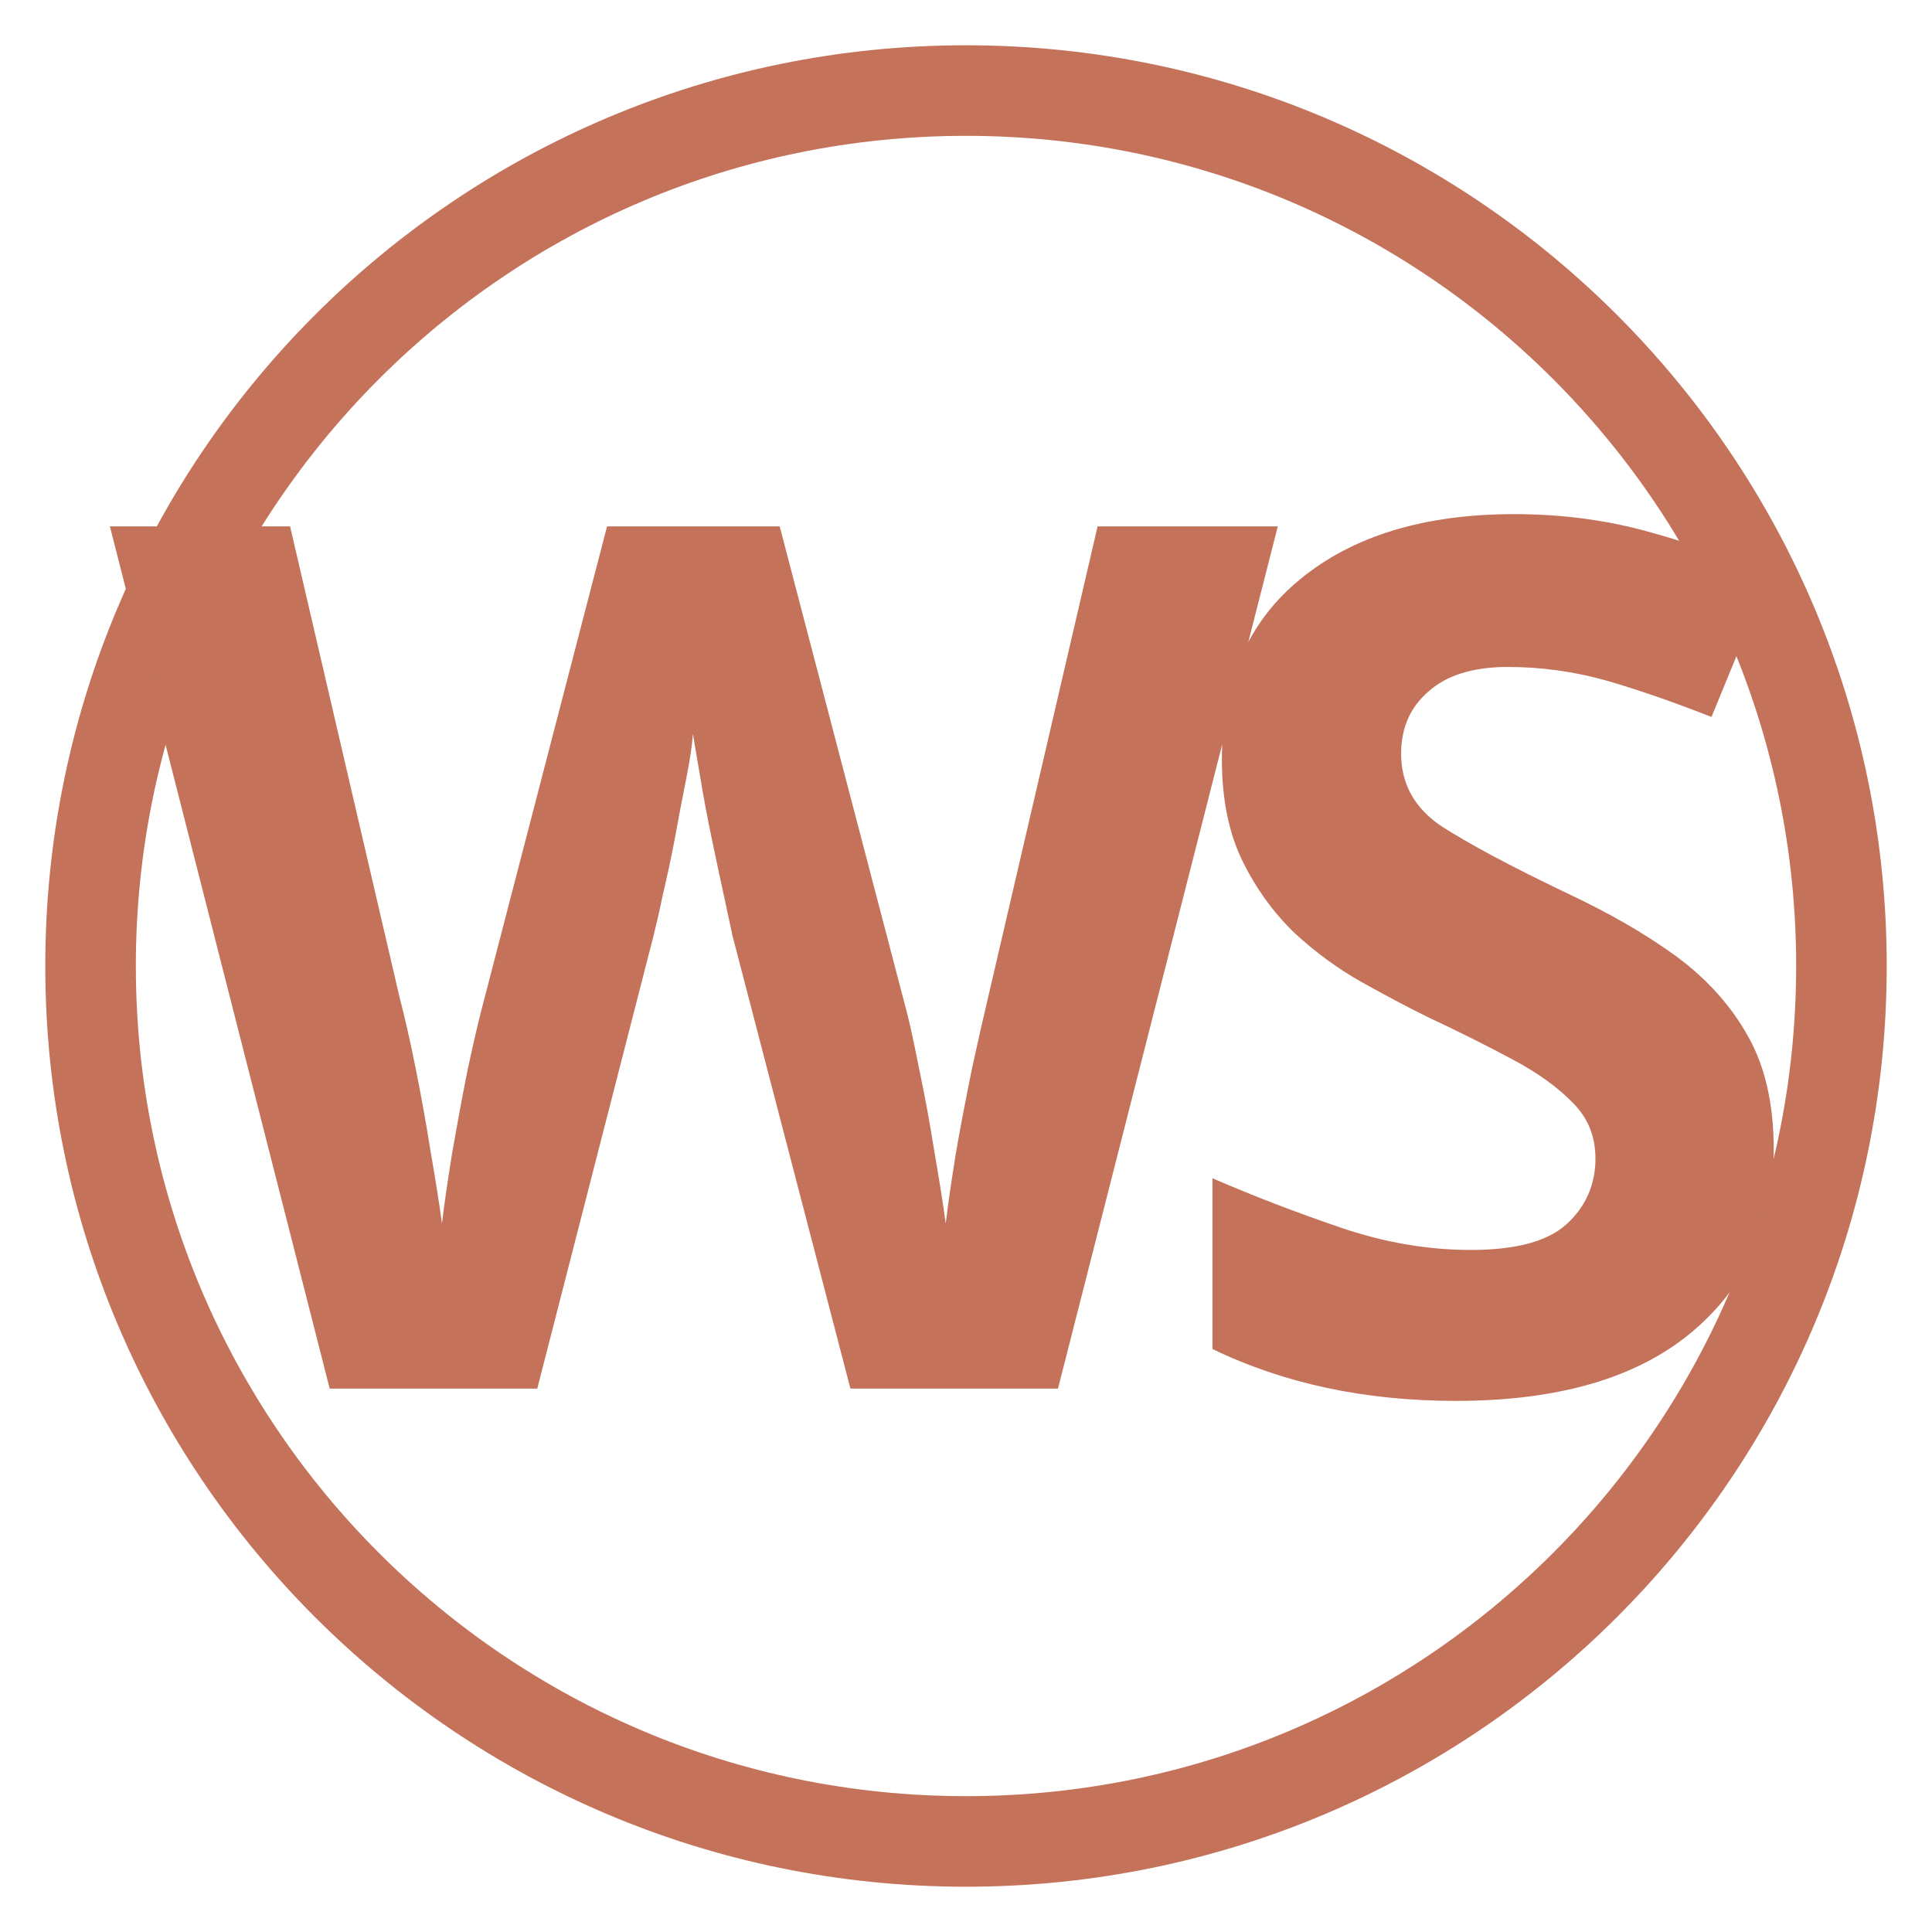
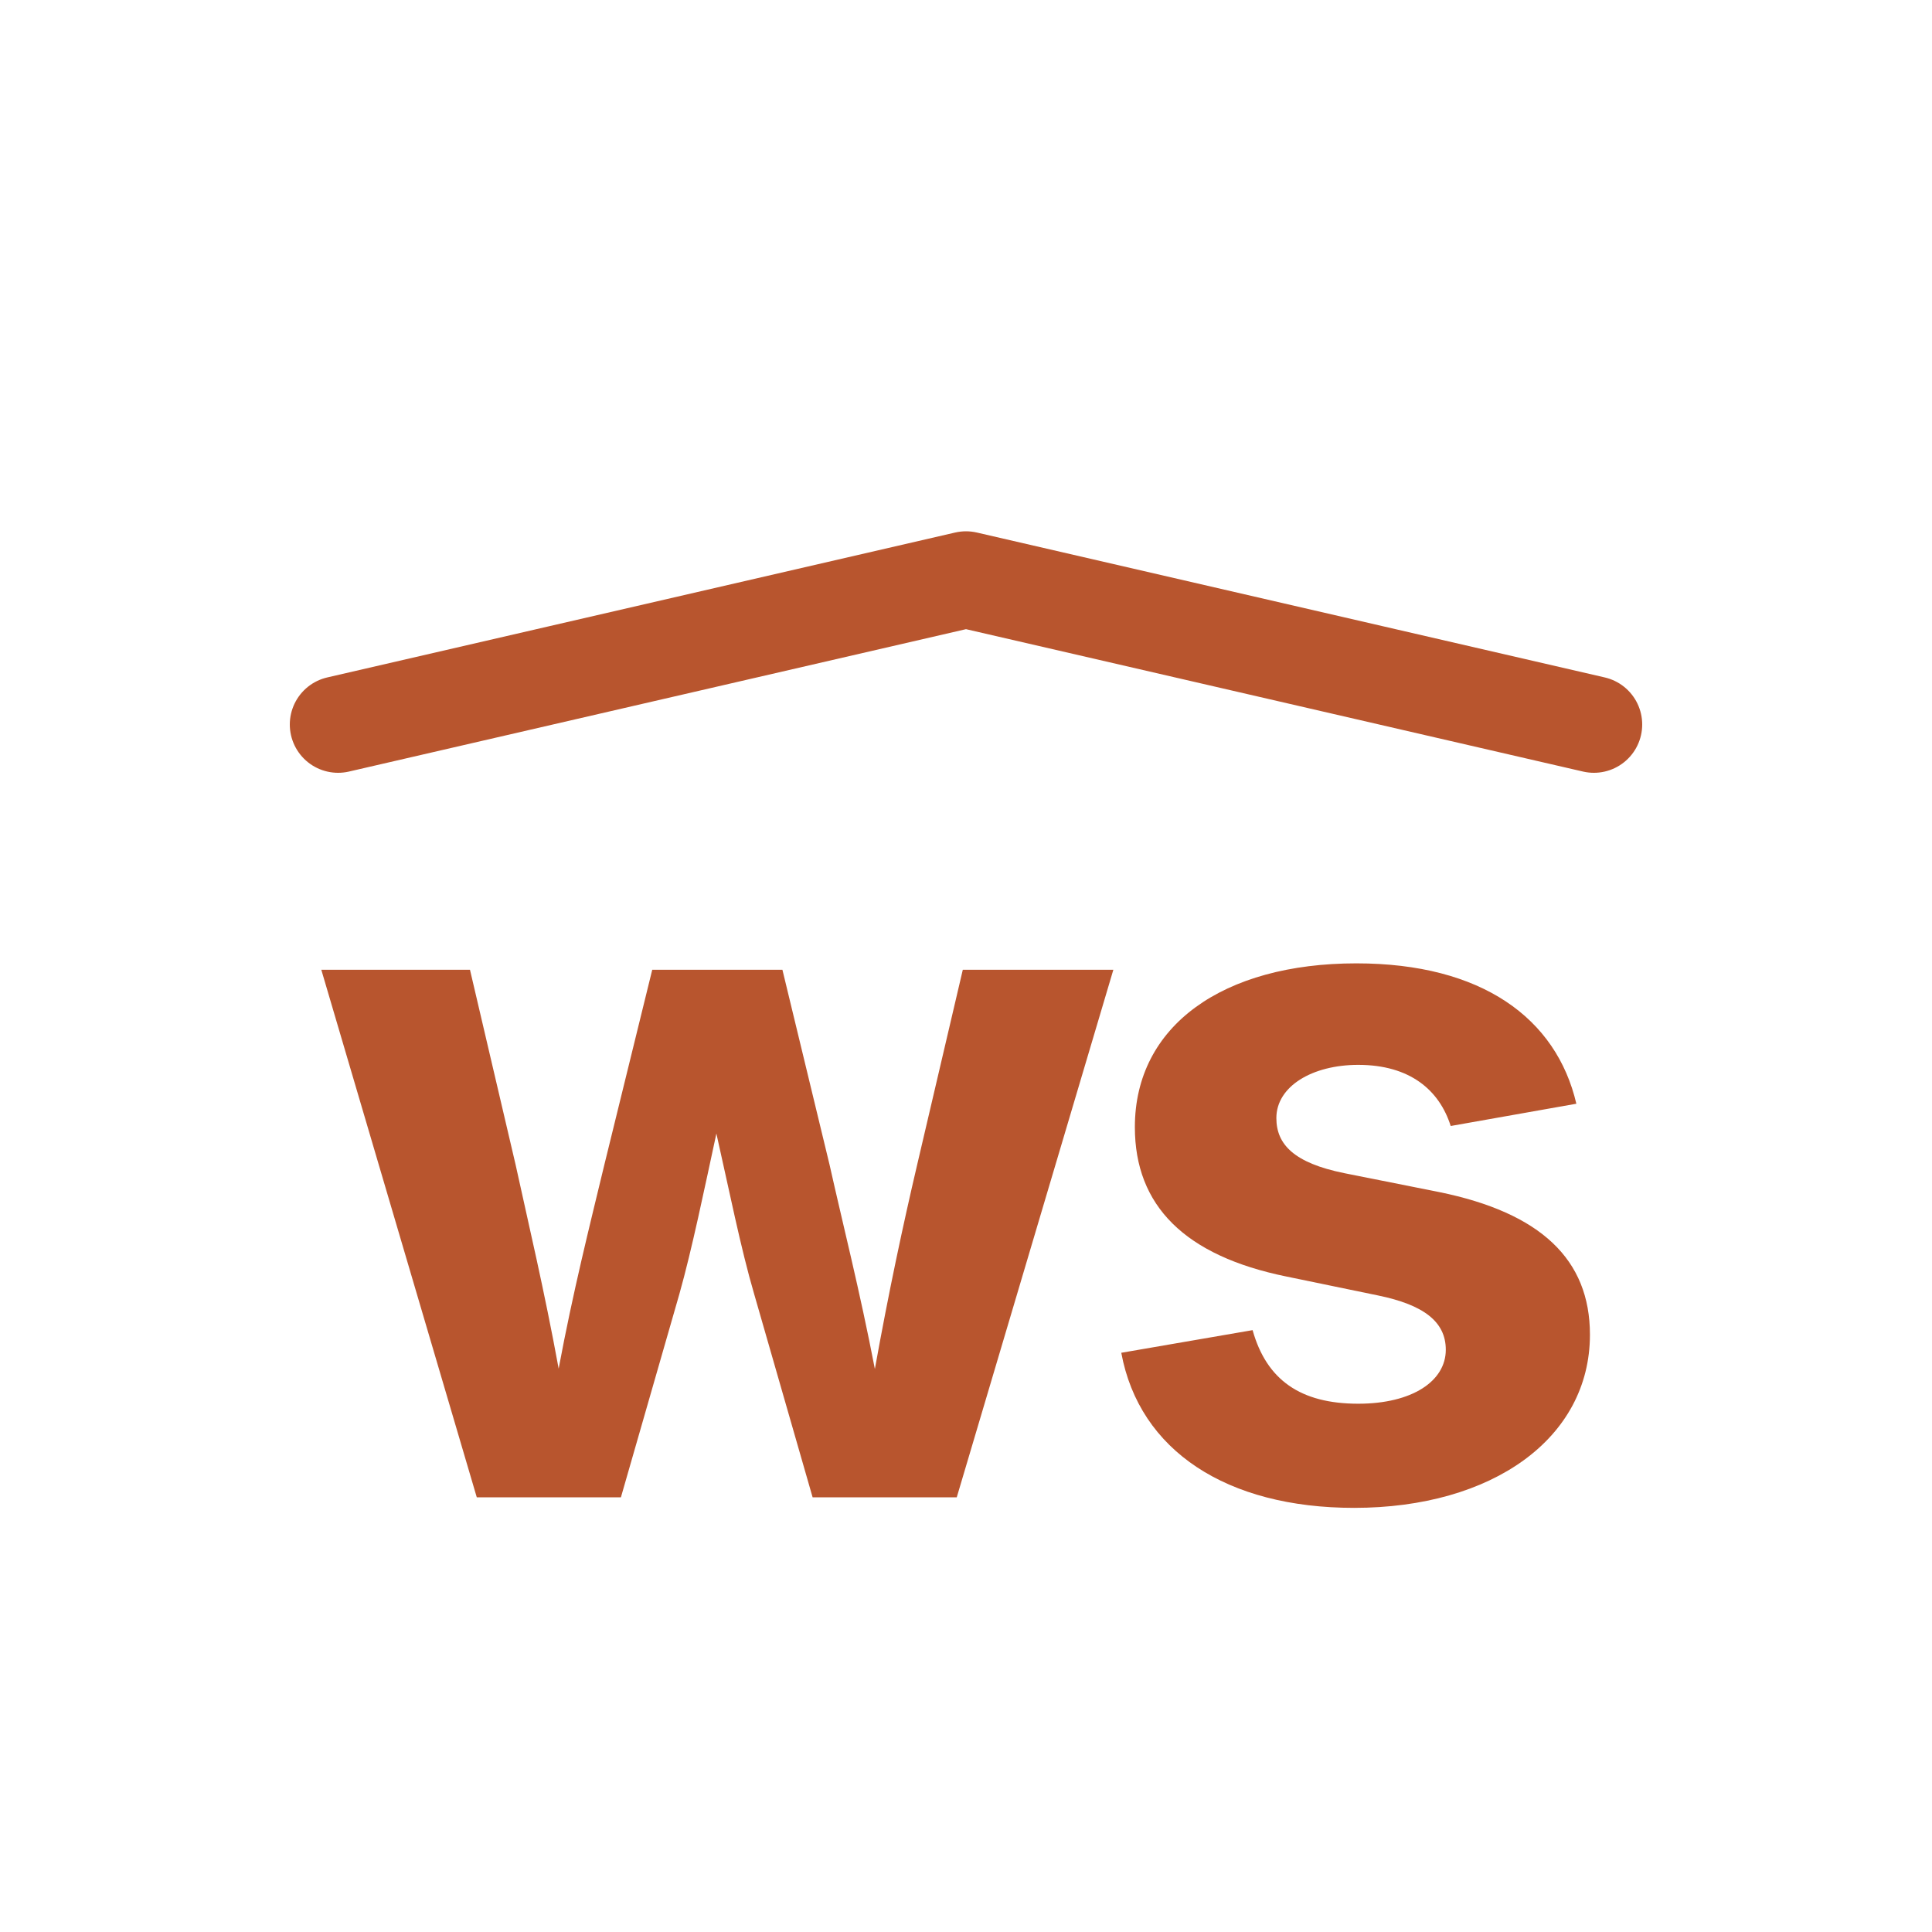
- <svg xmlns="http://www.w3.org/2000/svg" viewBox="0 0 32 32">
-   <circle cx="16" cy="16" r="14.5" fill="none" stroke="#C4725A" stroke-width="1.5" />
-   <text x="16" y="23" text-anchor="middle" font-size="20" font-weight="800" font-family="system-ui, sans-serif" letter-spacing="-2" fill="#C4725A">WS</text>
+ <svg xmlns="http://www.w3.org/2000/svg" viewBox="0 0 80 80" width="80" height="80">
+   <path d="M14 30 L40 24 L66 30" fill="none" stroke="#B8552E" stroke-width="4" stroke-linecap="round" stroke-linejoin="round" />
+   <text x="40" y="62" text-anchor="middle" font-family="'Source Sans 3', system-ui, -apple-system, sans-serif" font-weight="700" font-size="40" letter-spacing="-1.8" fill="#B8552E">ws</text>
</svg>
